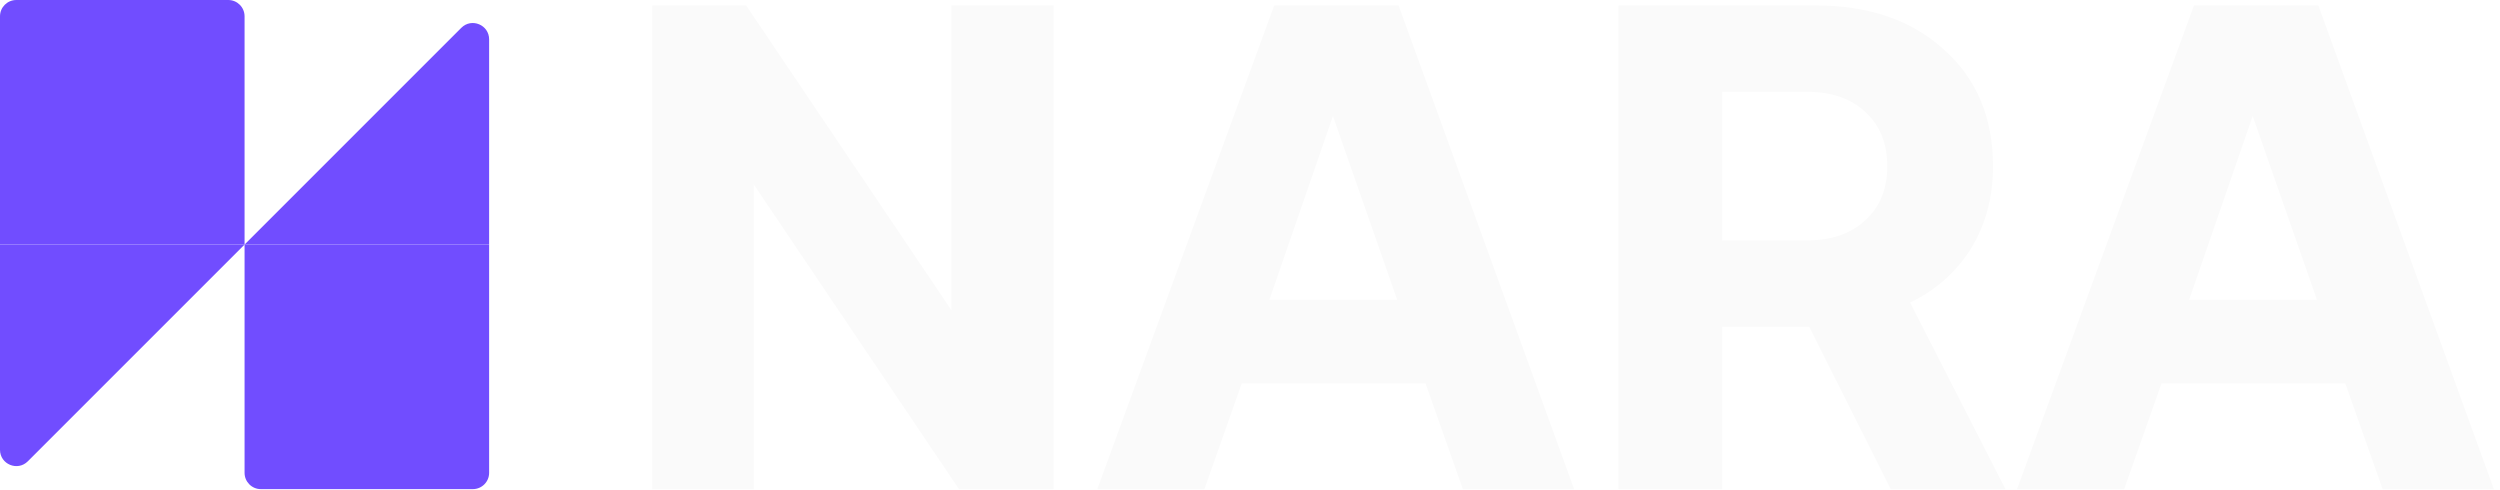
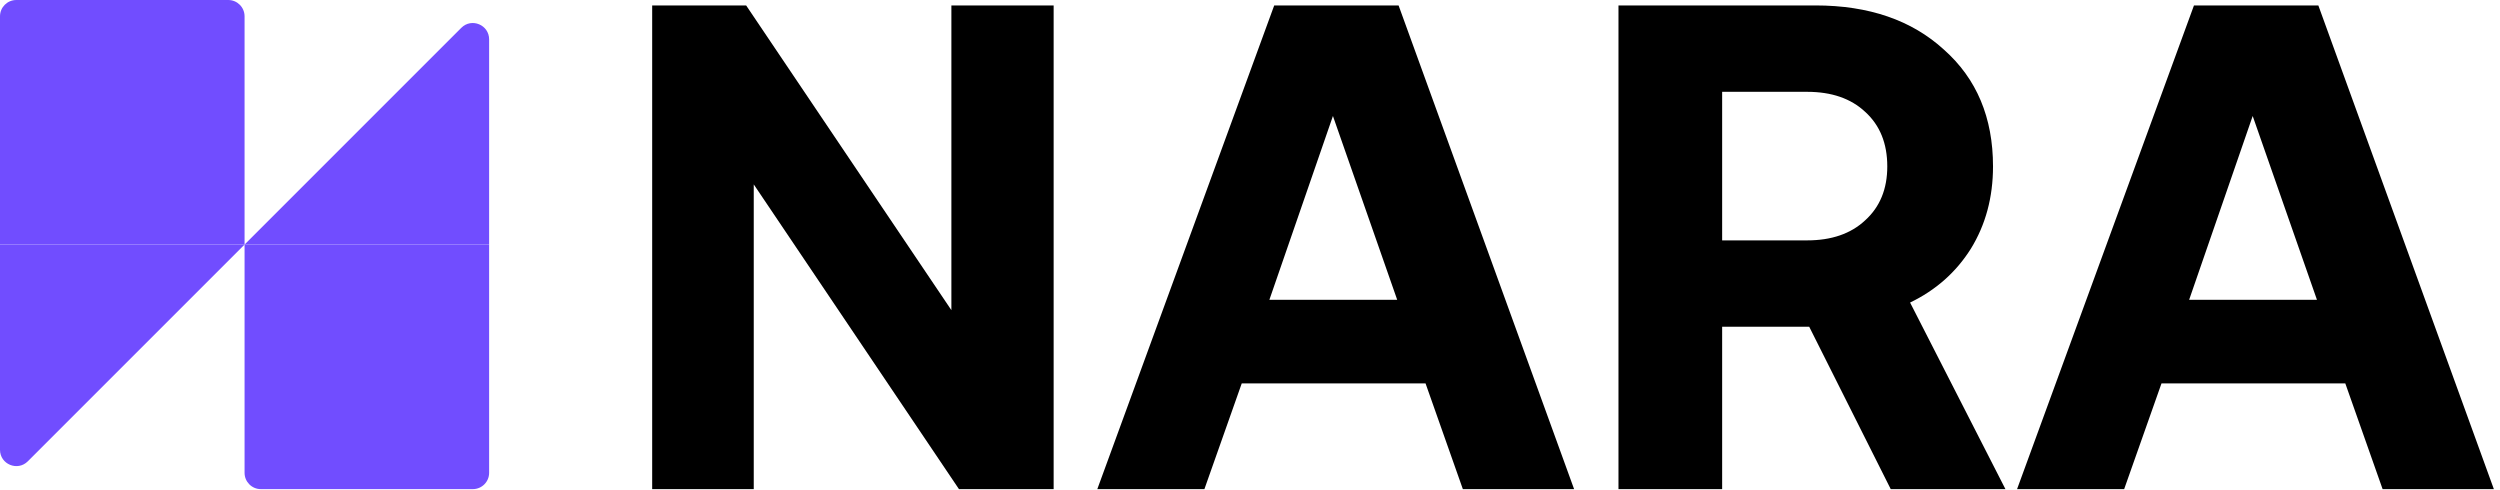
- <svg xmlns="http://www.w3.org/2000/svg" width="92" height="18" viewBox="0 0 92 18" fill="none">
-   <path d="M74.228 18L80.738 0.2H85.315L91.774 18H87.68L86.307 14.109H79.543L78.169 18H74.228ZM80.56 11.033H85.264L82.899 4.269L80.56 11.033Z" fill="#FAFAFA" />
-   <path d="M66.807 0.2C68.774 0.2 70.35 0.742 71.537 1.827C72.741 2.895 73.343 4.328 73.343 6.125C73.343 7.261 73.071 8.269 72.529 9.151C71.986 10.015 71.24 10.677 70.291 11.134L73.8 18H69.579L66.579 12.024H63.375V18H59.56V0.2H66.807ZM63.375 3.379V8.846H66.502C67.401 8.846 68.113 8.6 68.638 8.108C69.181 7.617 69.452 6.956 69.452 6.125C69.452 5.277 69.181 4.608 68.638 4.116C68.113 3.624 67.401 3.379 66.502 3.379H63.375Z" fill="#FAFAFA" />
-   <path d="M40.381 18L46.891 0.2H51.468L57.927 18H53.833L52.46 14.109H45.696L44.322 18H40.381ZM46.713 11.033H51.417L49.052 4.269L46.713 11.033Z" fill="#FAFAFA" />
-   <path d="M24 18V0.2H27.458L35.011 11.414V0.2H38.774V18H35.29L27.738 6.786V18H24Z" fill="#FAFAFA" />
+ <svg xmlns="http://www.w3.org/2000/svg" width="92" height="18" viewBox="0 0 92 18">
+   <path d="M74.228 18L80.738 0.2H85.315L91.774 18H87.68L86.307 14.109H79.543L78.169 18H74.228ZM80.56 11.033H85.264L82.899 4.269L80.56 11.033Z" fill="currentColor" />
+   <path d="M66.807 0.2C68.774 0.2 70.35 0.742 71.537 1.827C72.741 2.895 73.343 4.328 73.343 6.125C73.343 7.261 73.071 8.269 72.529 9.151C71.986 10.015 71.24 10.677 70.291 11.134L73.8 18H69.579L66.579 12.024H63.375V18H59.56V0.2H66.807ZM63.375 3.379V8.846H66.502C67.401 8.846 68.113 8.6 68.638 8.108C69.181 7.617 69.452 6.956 69.452 6.125C69.452 5.277 69.181 4.608 68.638 4.116C68.113 3.624 67.401 3.379 66.502 3.379H63.375Z" fill="currentColor" />
+   <path d="M40.381 18L46.891 0.2H51.468L57.927 18H53.833L52.46 14.109H45.696L44.322 18H40.381ZM46.713 11.033H51.417L49.052 4.269L46.713 11.033Z" fill="currentColor" />
+   <path d="M24 18V0.2H27.458L35.011 11.414V0.2H38.774V18H35.29L27.738 6.786V18H24Z" fill="currentColor" />
  <path d="M0 9H9L1.024 16.976C0.646 17.354 0 17.086 0 16.552V9Z" fill="#714DFF" />
  <path d="M0 0.6C0 0.269 0.269 0 0.6 0H8.4C8.731 0 9 0.269 9 0.6V9H0V0.6Z" fill="#714DFF" />
  <path d="M18 9H9L16.976 1.024C17.354 0.646 18 0.914 18 1.449V9Z" fill="#714DFF" />
  <path d="M18 17.4C18 17.731 17.731 18 17.4 18H9.6C9.269 18 9 17.731 9 17.4V9H18V17.4Z" fill="#714DFF" />
</svg>
